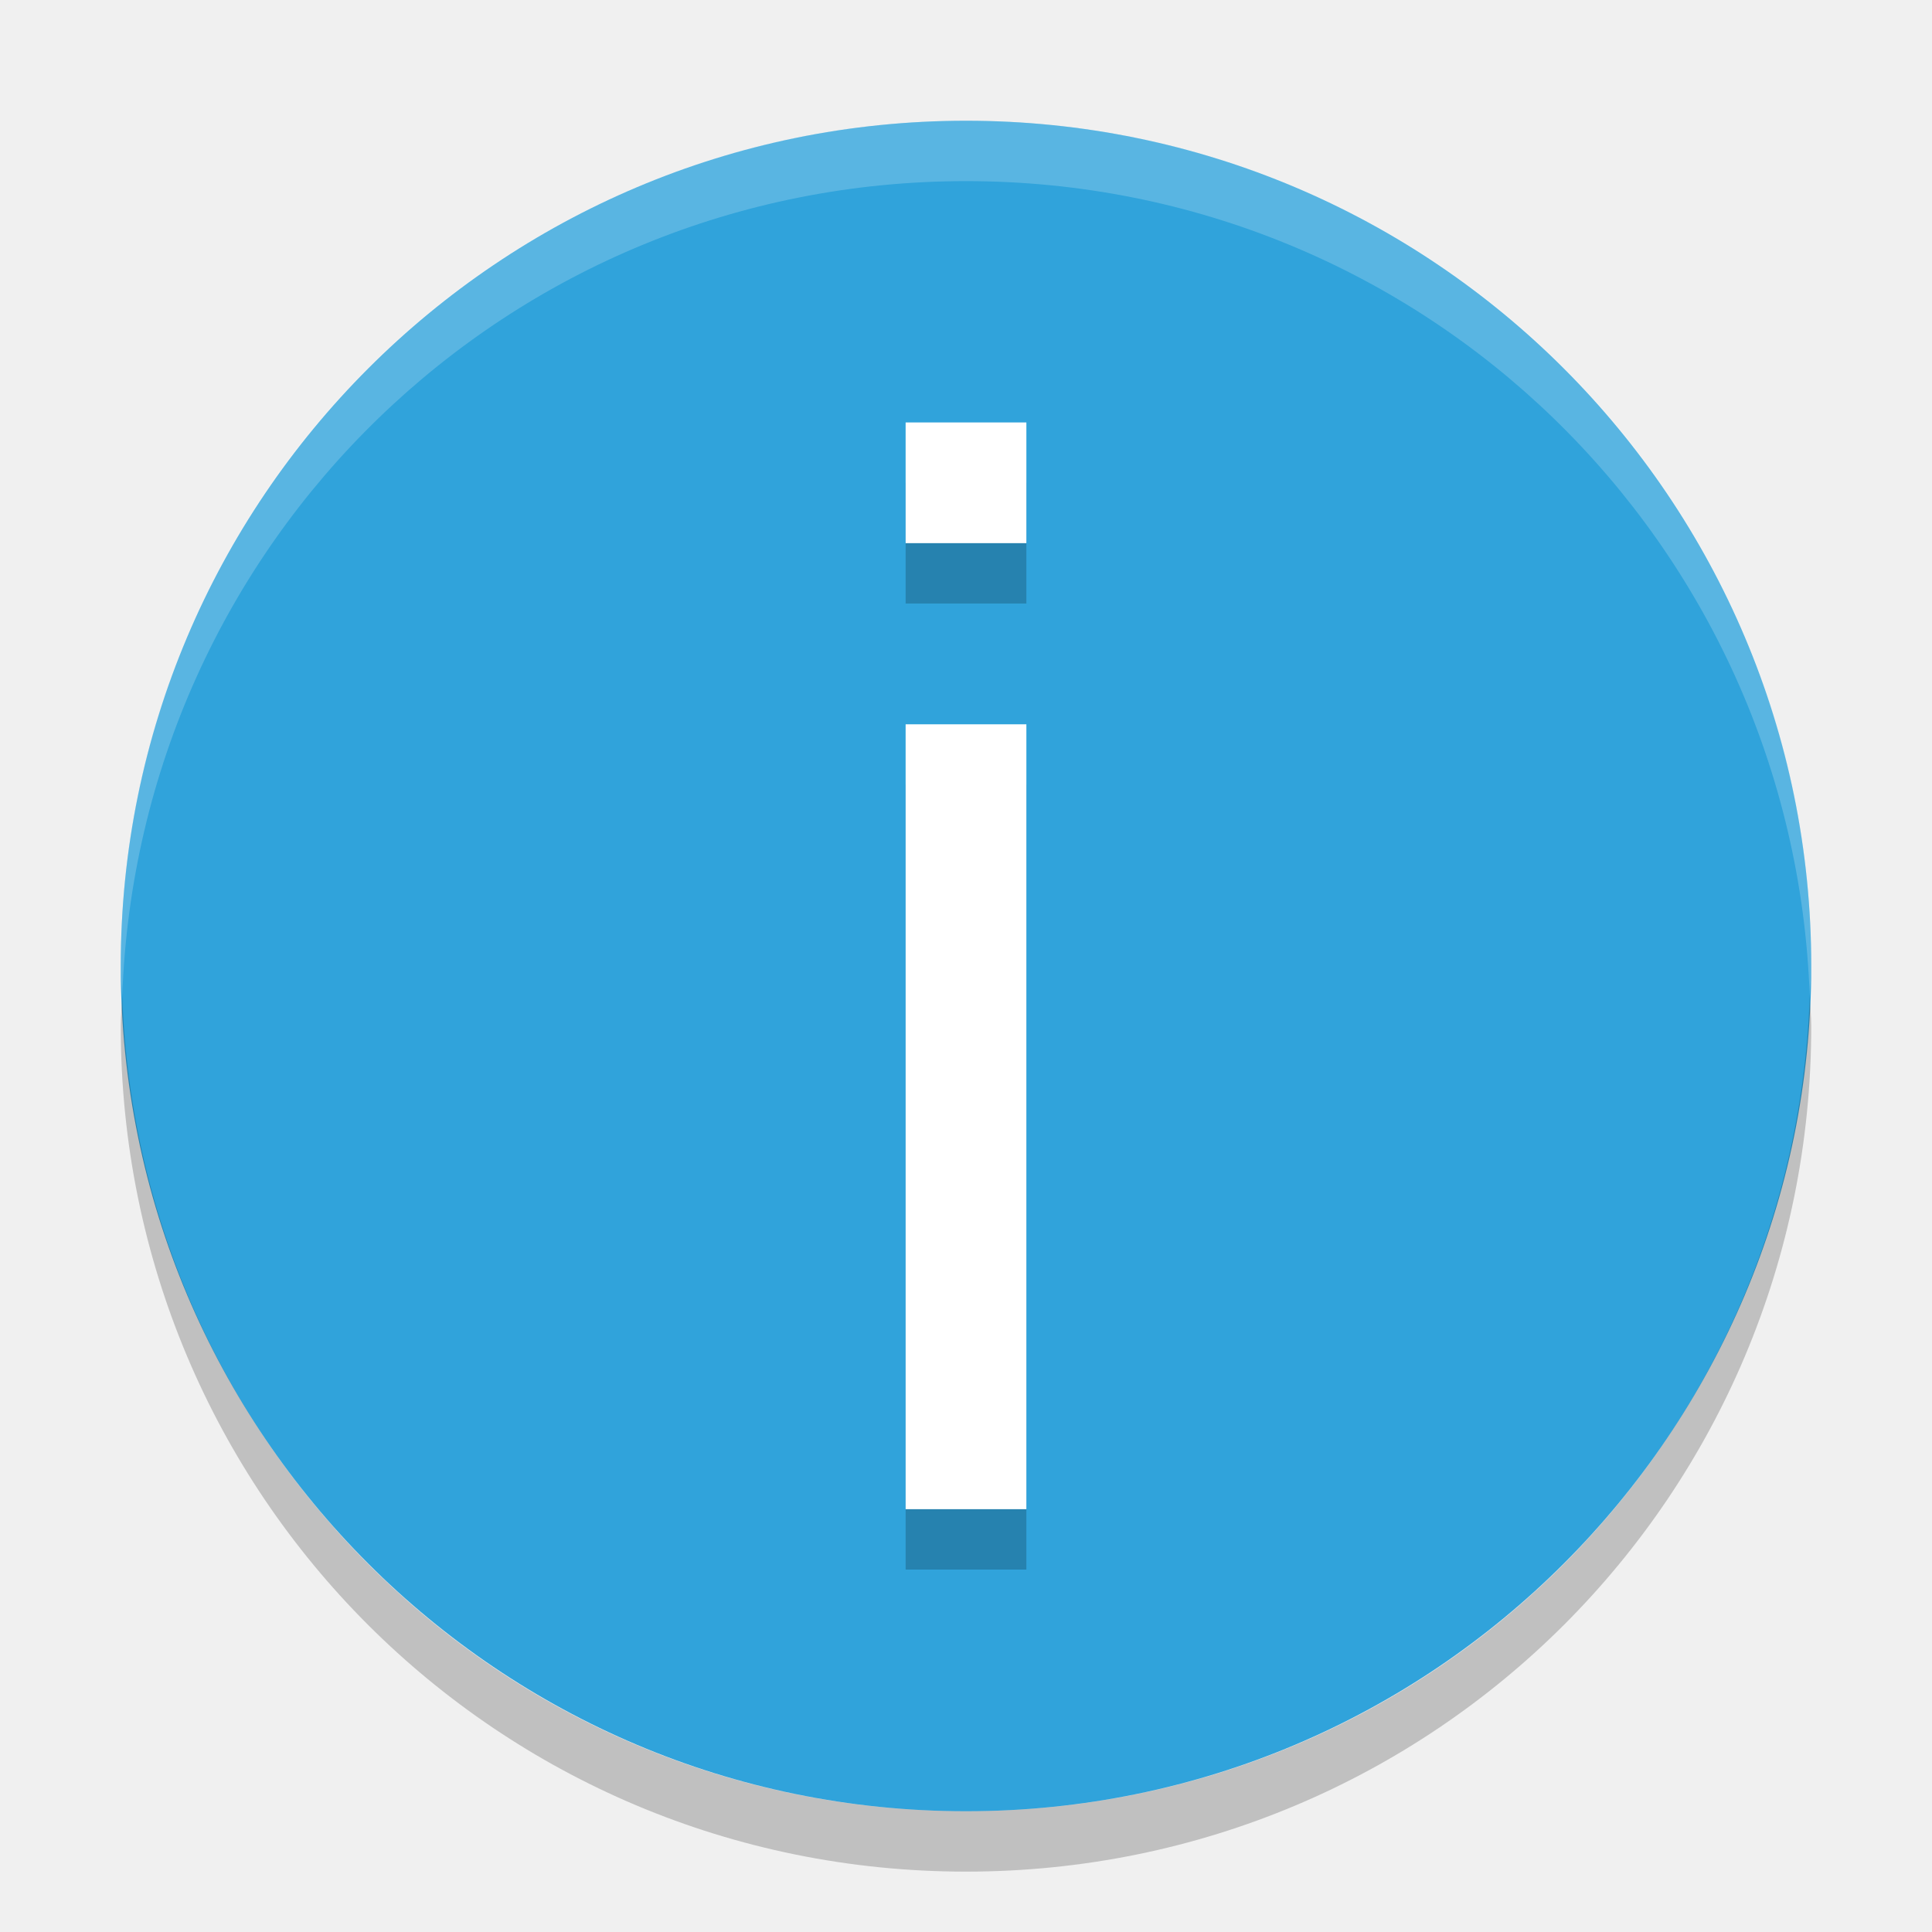
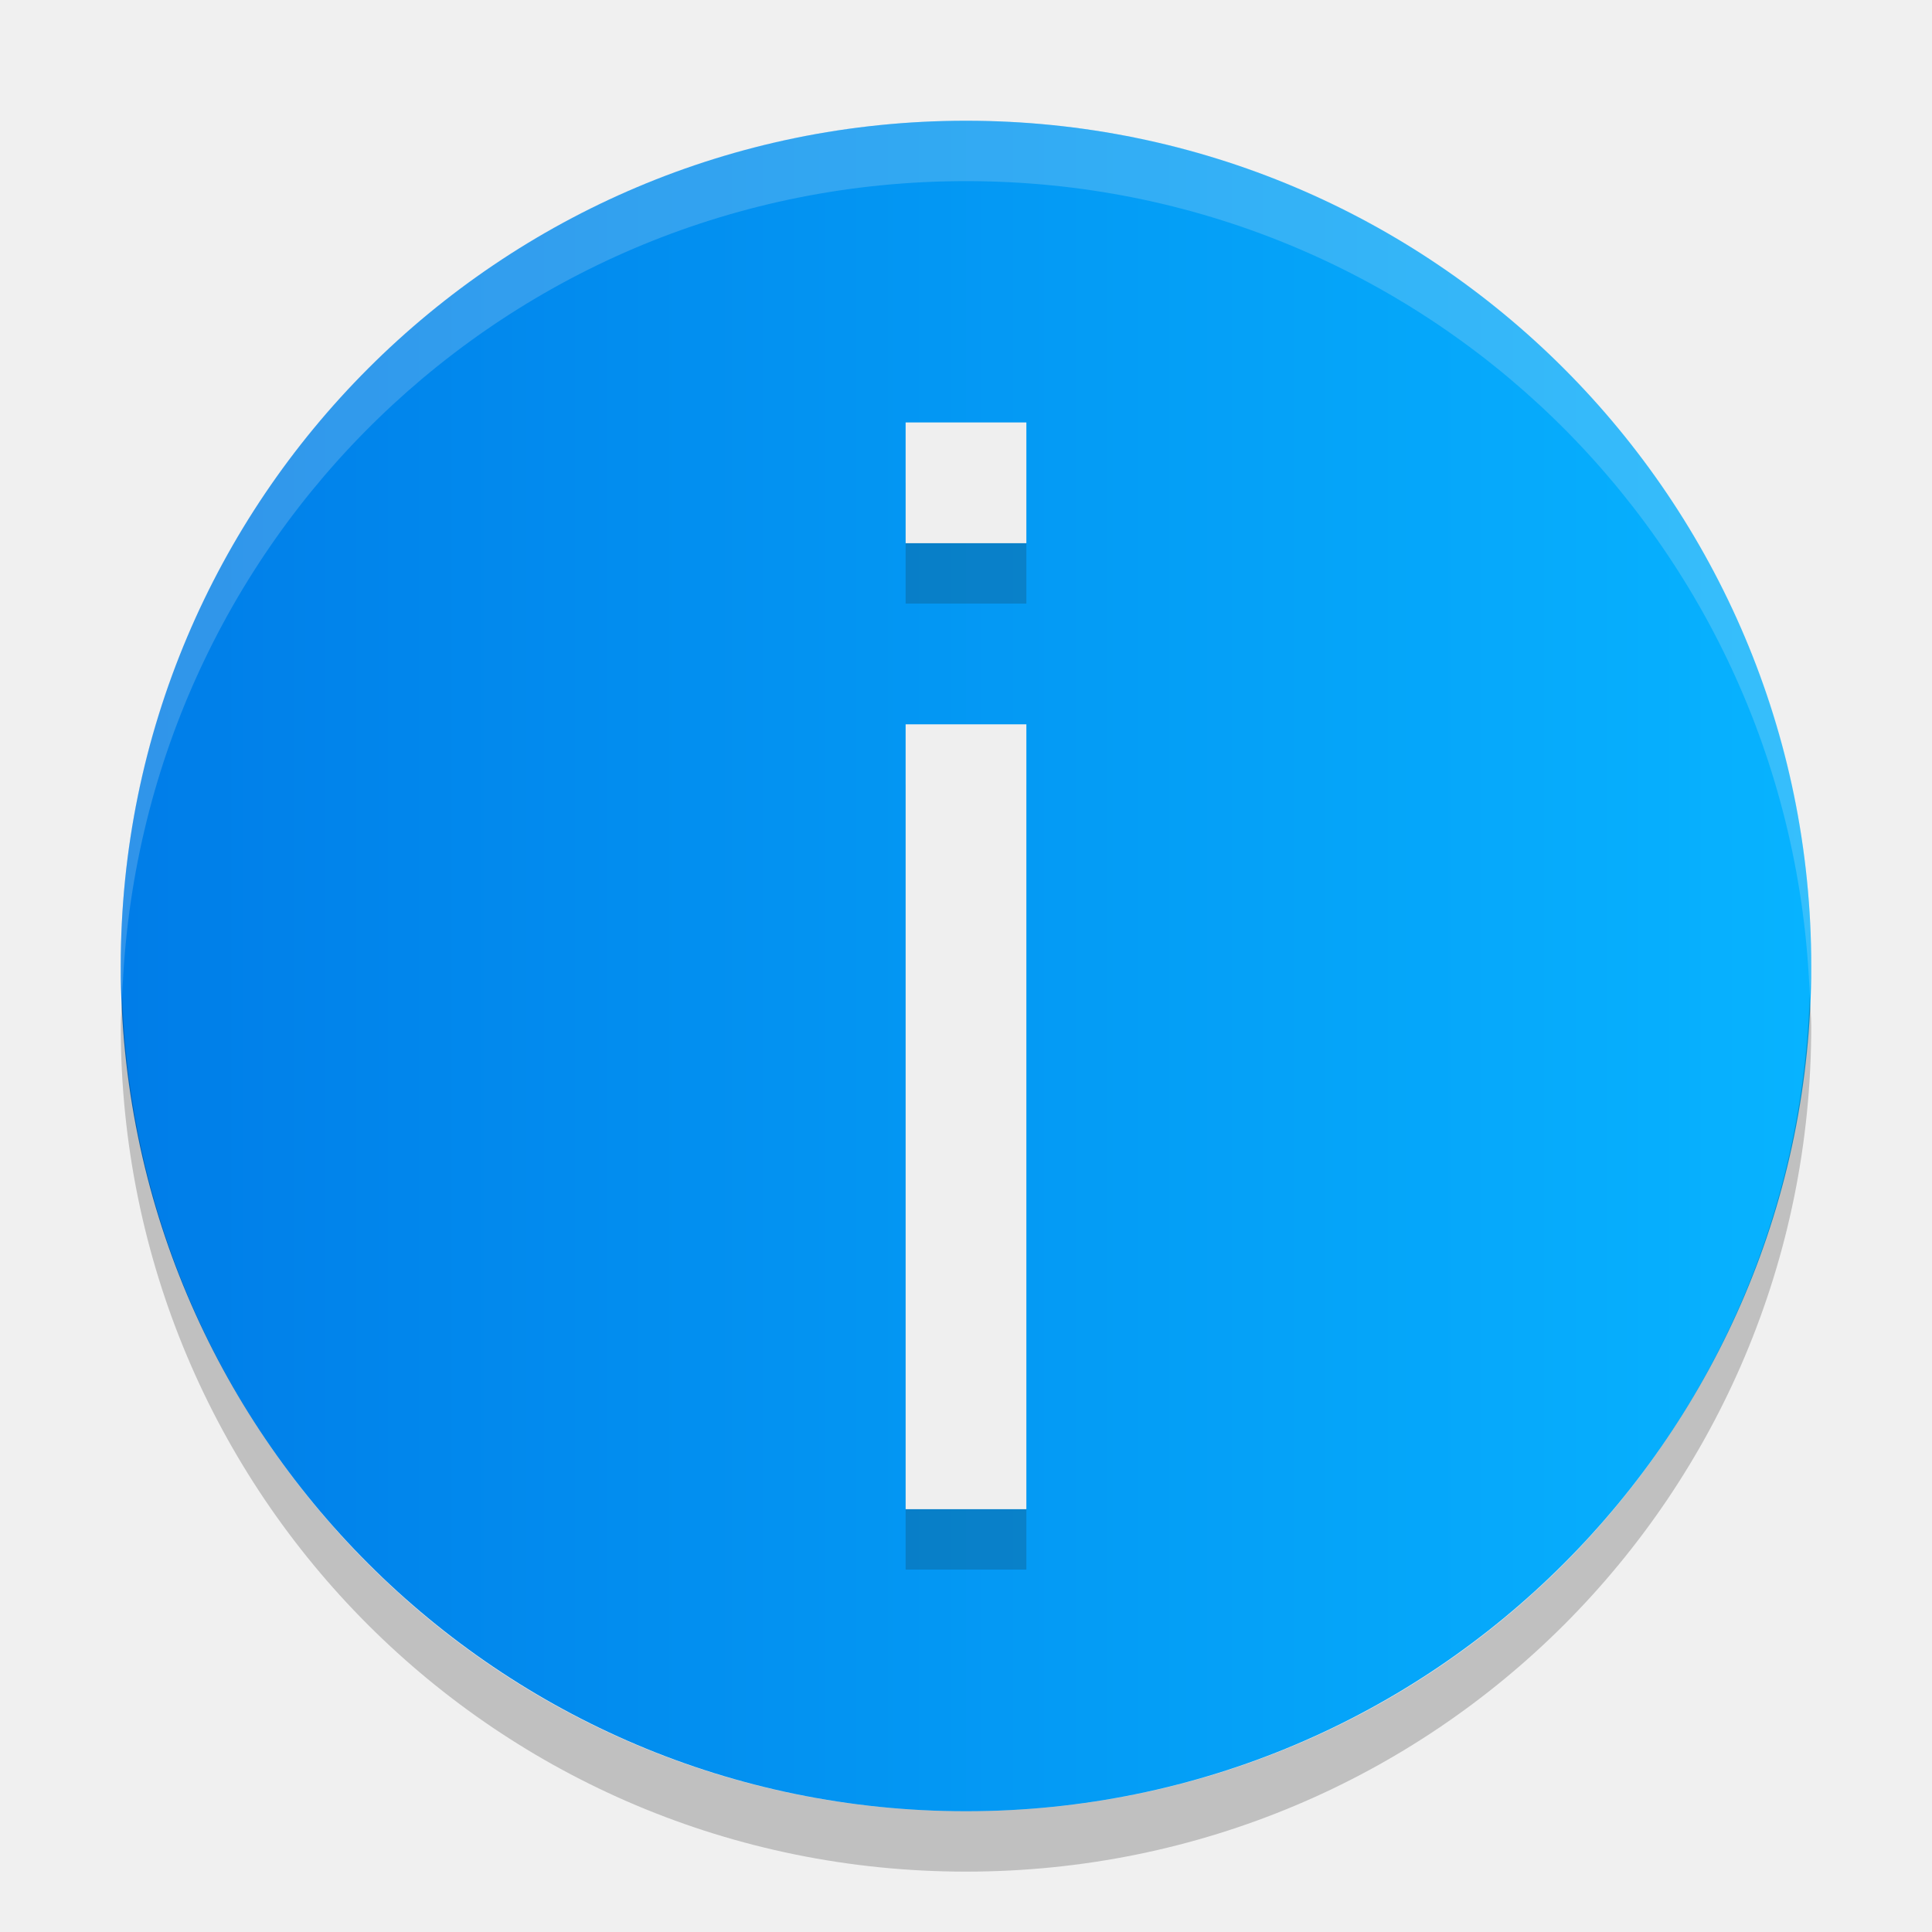
- <svg xmlns="http://www.w3.org/2000/svg" width="32" height="32" version="1">
-   <rect fill="#30a3db" width="28" height="28" x="-30" y="-30" rx="14" ry="14" transform="matrix(0,-1,-1,0,0,0)" />
-   <g opacity=".2" transform="matrix(1 0 0 1.3846 -530 499.53)">
-     <path class="error" d="m545-342h2v-9.389h-2zm0-11.556h2v-1.444h-2z" />
-   </g>
-   <g transform="matrix(1 0 0 1.3846 -530 498.53)">
-     <path fill="#fff" class="error" d="m545-342h2v-9.389h-2zm0-11.556h2v-1.444h-2z" />
-   </g>
-   <path fill="#fff" opacity=".2" d="m16 2c-7.756 0-14 6.244-14 14 0 0.169 0.019 0.333 0.025 0.5 0.264-7.521 6.387-13.5 13.975-13.5 7.587 0 13.711 5.979 13.975 13.5 0.005-0.167 0.025-0.331 0.025-0.5 0-7.756-6.244-14-14-14z" />
-   <path opacity=".2" d="m2.025 16.5c-0.006 0.167-0.025 0.331-0.025 0.5 0 7.756 6.244 14 14 14s14-6.244 14-14c0-0.169-0.02-0.333-0.025-0.5-0.264 7.521-6.388 13.5-13.975 13.5-7.587 0-13.711-5.979-13.975-13.5z" />
+ <svg xmlns="http://www.w3.org/2000/svg" width="32" height="32" version="1.1">
+   <defs>
+     <style id="current-color-scheme" type="text/css">
+    .ColorScheme-Text { color: #ececec; } .ColorScheme-Highlight { color: #1AD6AB; }
+   </style>
+     <linearGradient id="arrongin" x1="0%" x2="0%" y1="0%" y2="100%">
+       <stop offset="0%" stop-color="#dd9b44" />
+       <stop offset="100%" stop-color="#ad6c16" />
+     </linearGradient>
+     <linearGradient id="aurora" x1="0%" x2="0%" y1="0%" y2="100%">
+       <stop offset="0%" stop-color="#09D4DF" />
+       <stop offset="100%" stop-color="#9269F4" />
+     </linearGradient>
+     <linearGradient id="cyberblue" x1="0%" x2="0%" y1="0%" y2="100%">
+       <stop offset="0%" stop-color="#07B3FF" />
+       <stop offset="100%" stop-color="#007DE8" />
+     </linearGradient>
+     <linearGradient id="cyberneon" x1="0%" x2="0%" y1="0%" y2="100%">
+       <stop offset="0%" stop-color="#0abdc6" />
+       <stop offset="100%" stop-color="#ea00d9" />
+     </linearGradient>
+     <linearGradient id="fitdance" x1="0%" x2="0%" y1="0%" y2="100%">
+       <stop offset="0%" stop-color="#1AD6AB" />
+       <stop offset="100%" stop-color="#329DB6" />
+     </linearGradient>
+     <linearGradient id="oomox" x1="0%" x2="0%" y1="0%" y2="100%">
+       <stop offset="0%" stop-color="#efefe7" />
+       <stop offset="100%" stop-color="#8f8f8b" />
+     </linearGradient>
+     <linearGradient id="rainblue" x1="0%" x2="0%" y1="0%" y2="100%">
+       <stop offset="0%" stop-color="#00F260" />
+       <stop offset="100%" stop-color="#0575E6" />
+     </linearGradient>
+     <linearGradient id="redcarbon" x1="0%" x2="100%" y1="0%" y2="100%">
+       <stop offset="0%" stop-color="#FF6D57" />
+       <stop offset="50%" stop-color="#FF5160" />
+       <stop offset="100%" stop-color="#F50F22" />
+     </linearGradient>
+     <linearGradient id="sunrise" x1="0%" x2="0%" y1="0%" y2="100%">
+       <stop offset="0%" stop-color="#FF8501" />
+       <stop offset="100%" stop-color="#FFCB01" />
+     </linearGradient>
+     <linearGradient id="telinkrin" x1="0%" x2="0%" y1="0%" y2="100%">
+       <stop offset="0%" stop-color="#b2ced6" />
+       <stop offset="100%" stop-color="#6da5b7" />
+     </linearGradient>
+     <linearGradient id="60spsycho" x1="0%" x2="0%" y1="0%" y2="100%">
+       <stop offset="0%" stop-color="#df5940" />
+       <stop offset="25%" stop-color="#d8d15f" />
+       <stop offset="50%" stop-color="#e9882a" />
+       <stop offset="100%" stop-color="#279362" />
+     </linearGradient>
+     <linearGradient id="90ssummer" x1="0%" x2="0%" y1="0%" y2="100%">
+       <stop offset="0%" stop-color="#f618c7" />
+       <stop offset="20%" stop-color="#94ffab" />
+       <stop offset="50%" stop-color="#fbfd54" />
+       <stop offset="100%" stop-color="#0f83ae" />
+     </linearGradient>
+     <linearGradient id="pause" x1="0" x2="0" y1="0" y2="1" gradientTransform="matrix(4,0,0,12,14,5.734)" gradientUnits="userSpaceOnUse">
+       <stop offset="0%" stop-color="#f06" />
+       <stop offset="100%" stop-color="#dc1499" />
+     </linearGradient>
+     <linearGradient id="squircle" x1="0" x2="0" y1="0" y2="1" gradientTransform="matrix(24,0,0,22.401,0,0.533)" gradientUnits="userSpaceOnUse">
+       <stop offset="0%" stop-color="#4c5561" />
+       <stop offset="100%" stop-color="#2e3842" />
+     </linearGradient>
+   </defs>
+   <rect fill="url(#cyberblue)" opacity="1.0" width="28" height="28" x="-30" y="-30" rx="14" ry="14" transform="matrix(0,-1,-1,0,0,0)" />
+   <path fill="#1e1e1e" opacity="0.2" class="error" d="m 15,25.997 h 2 v -13 h -2 z m 0,-16 h 2 v -2 h -2 z" style="opacity:0.2" />
+   <path fill="#efefef" opacity="1.0" class="error" d="m 15,24.997 h 2 v -13 h -2 z m 0,-16 h 2 v -2 h -2 z" />
+   <path fill="#efefef" opacity="0.2" d="m16 2c-7.756 0-14 6.244-14 14 0 0.169 0.019 0.333 0.025 0.5 0.264-7.521 6.387-13.5 13.975-13.5 7.587 0 13.711 5.979 13.975 13.5 0.005-0.167 0.025-0.331 0.025-0.5 0-7.756-6.244-14-14-14z" />
+   <path flll="#1e1e1e" opacity="0.2" d="m2.025 16.5c-0.006 0.167-0.025 0.331-0.025 0.5 0 7.756 6.244 14 14 14s14-6.244 14-14c0-0.169-0.02-0.333-0.025-0.5-0.264 7.521-6.388 13.5-13.975 13.5-7.587 0-13.711-5.979-13.975-13.5z" />
</svg>
